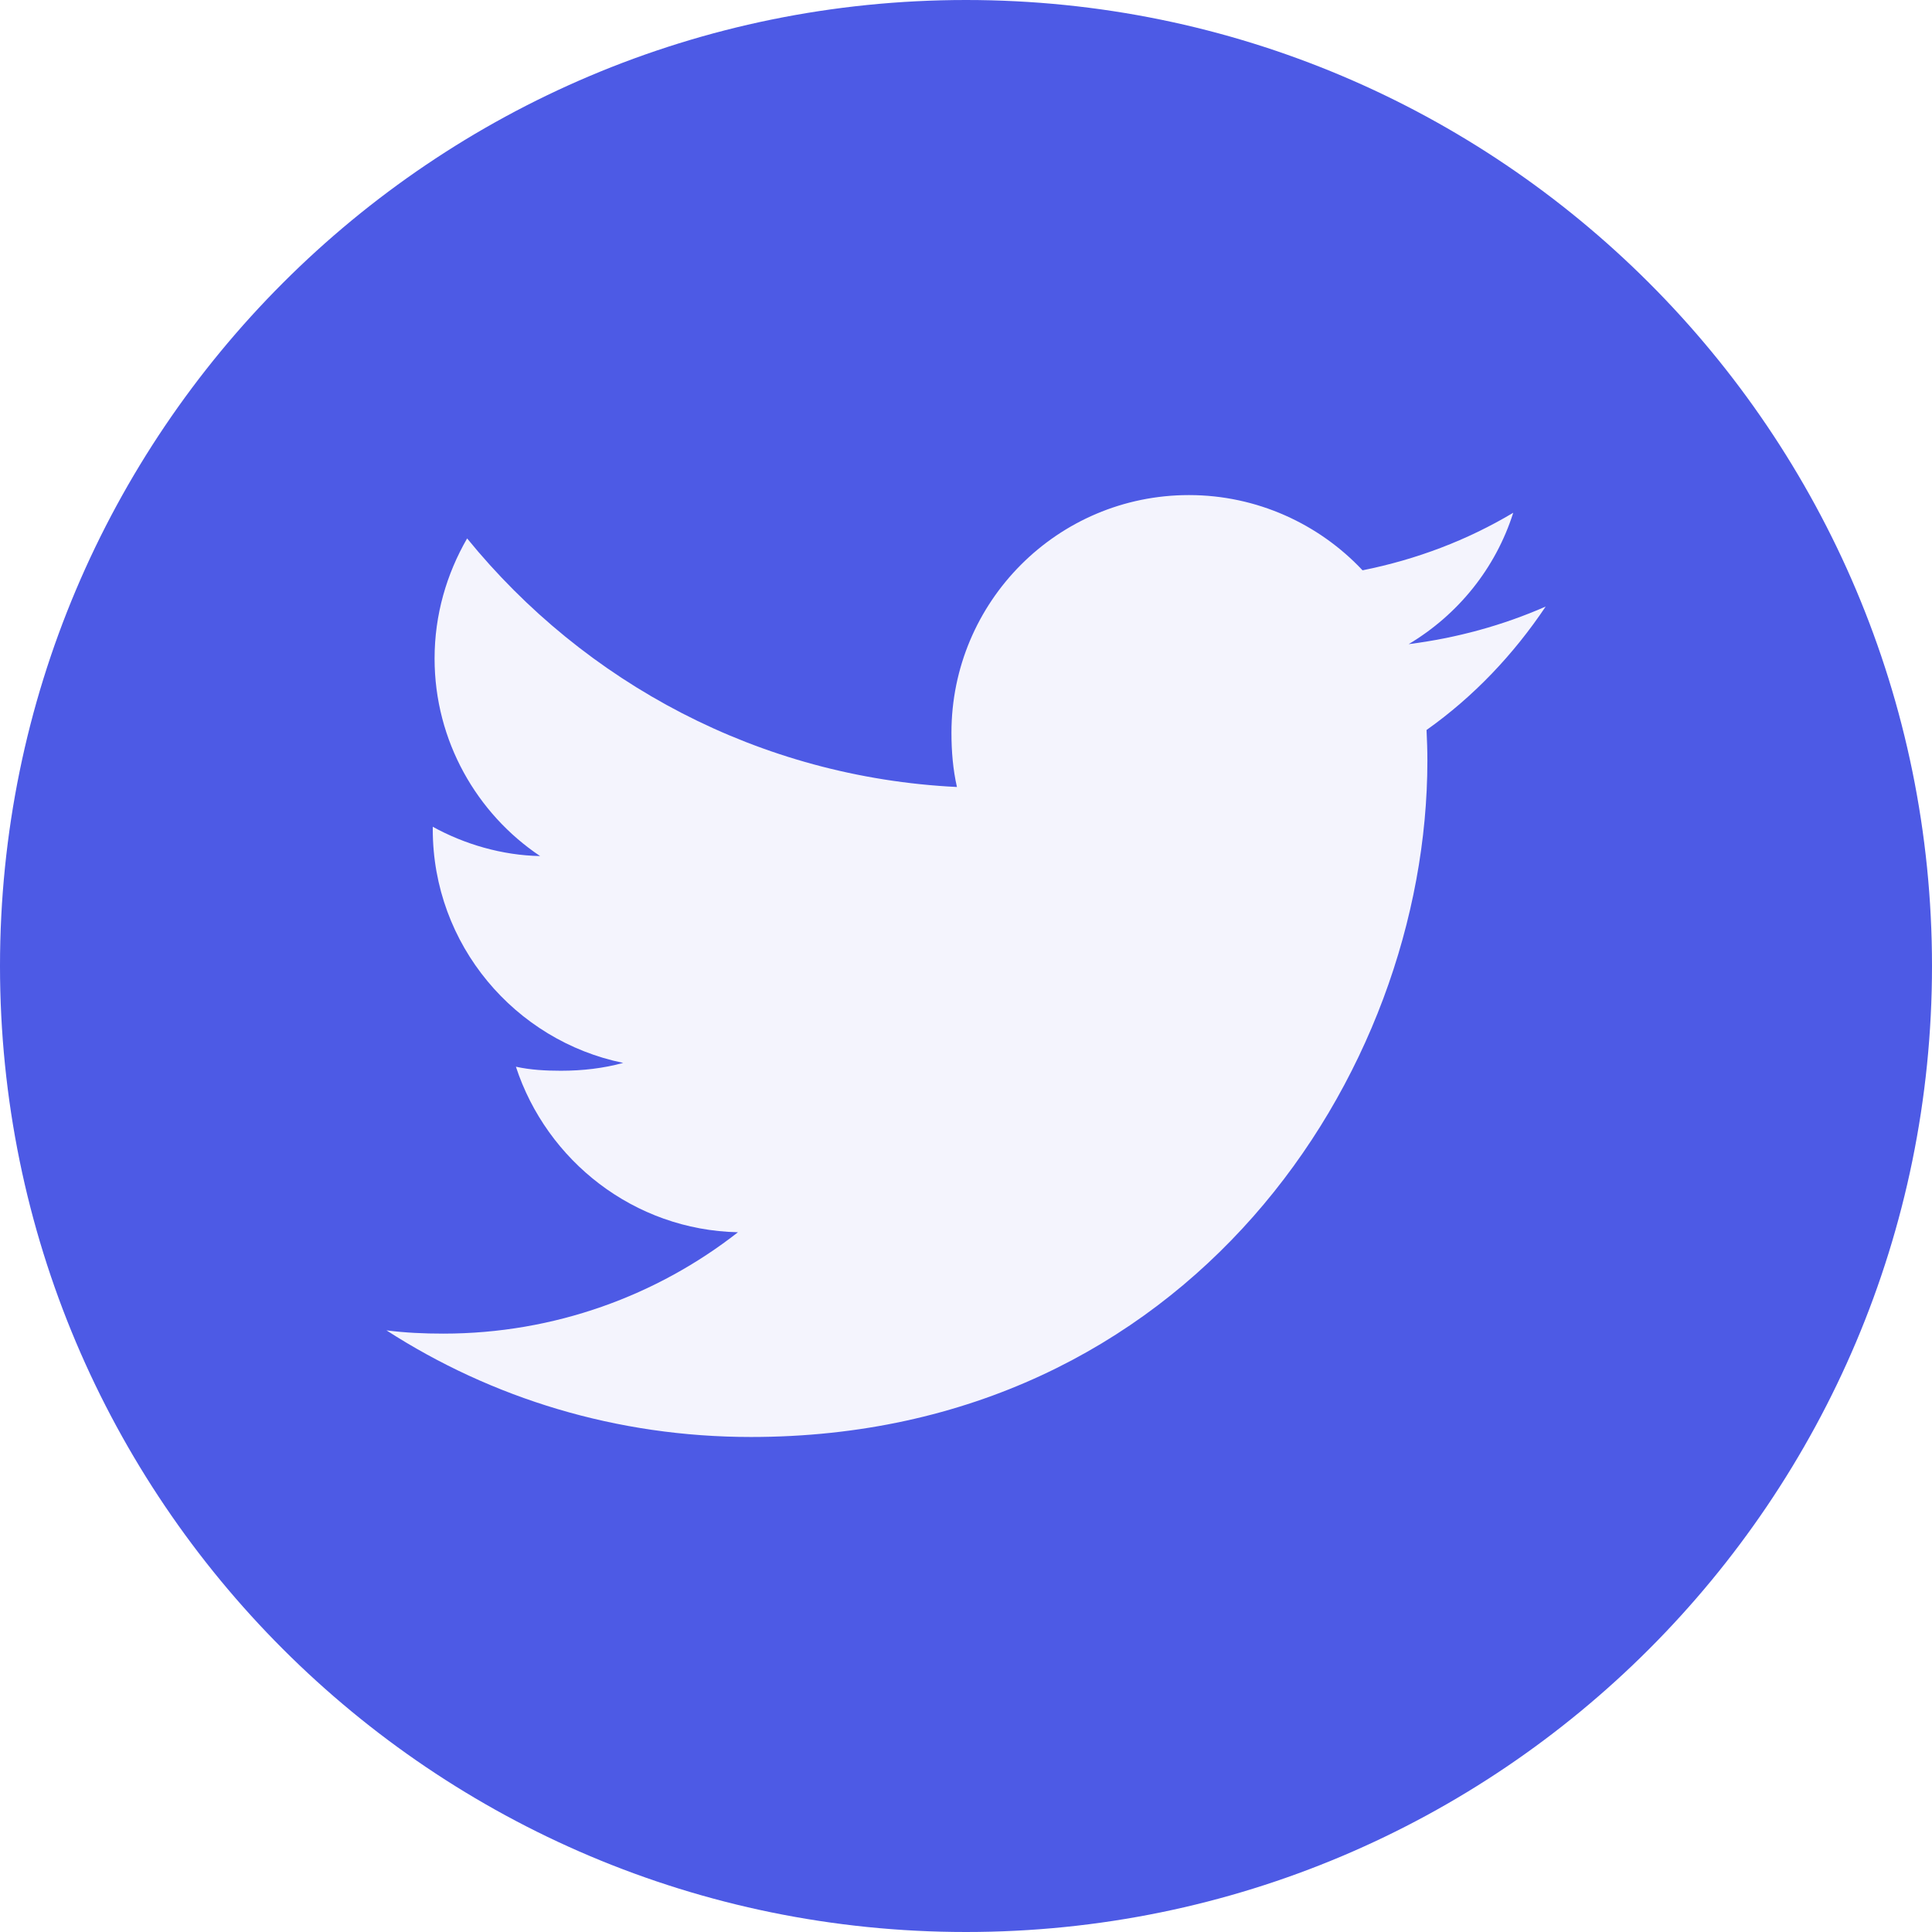
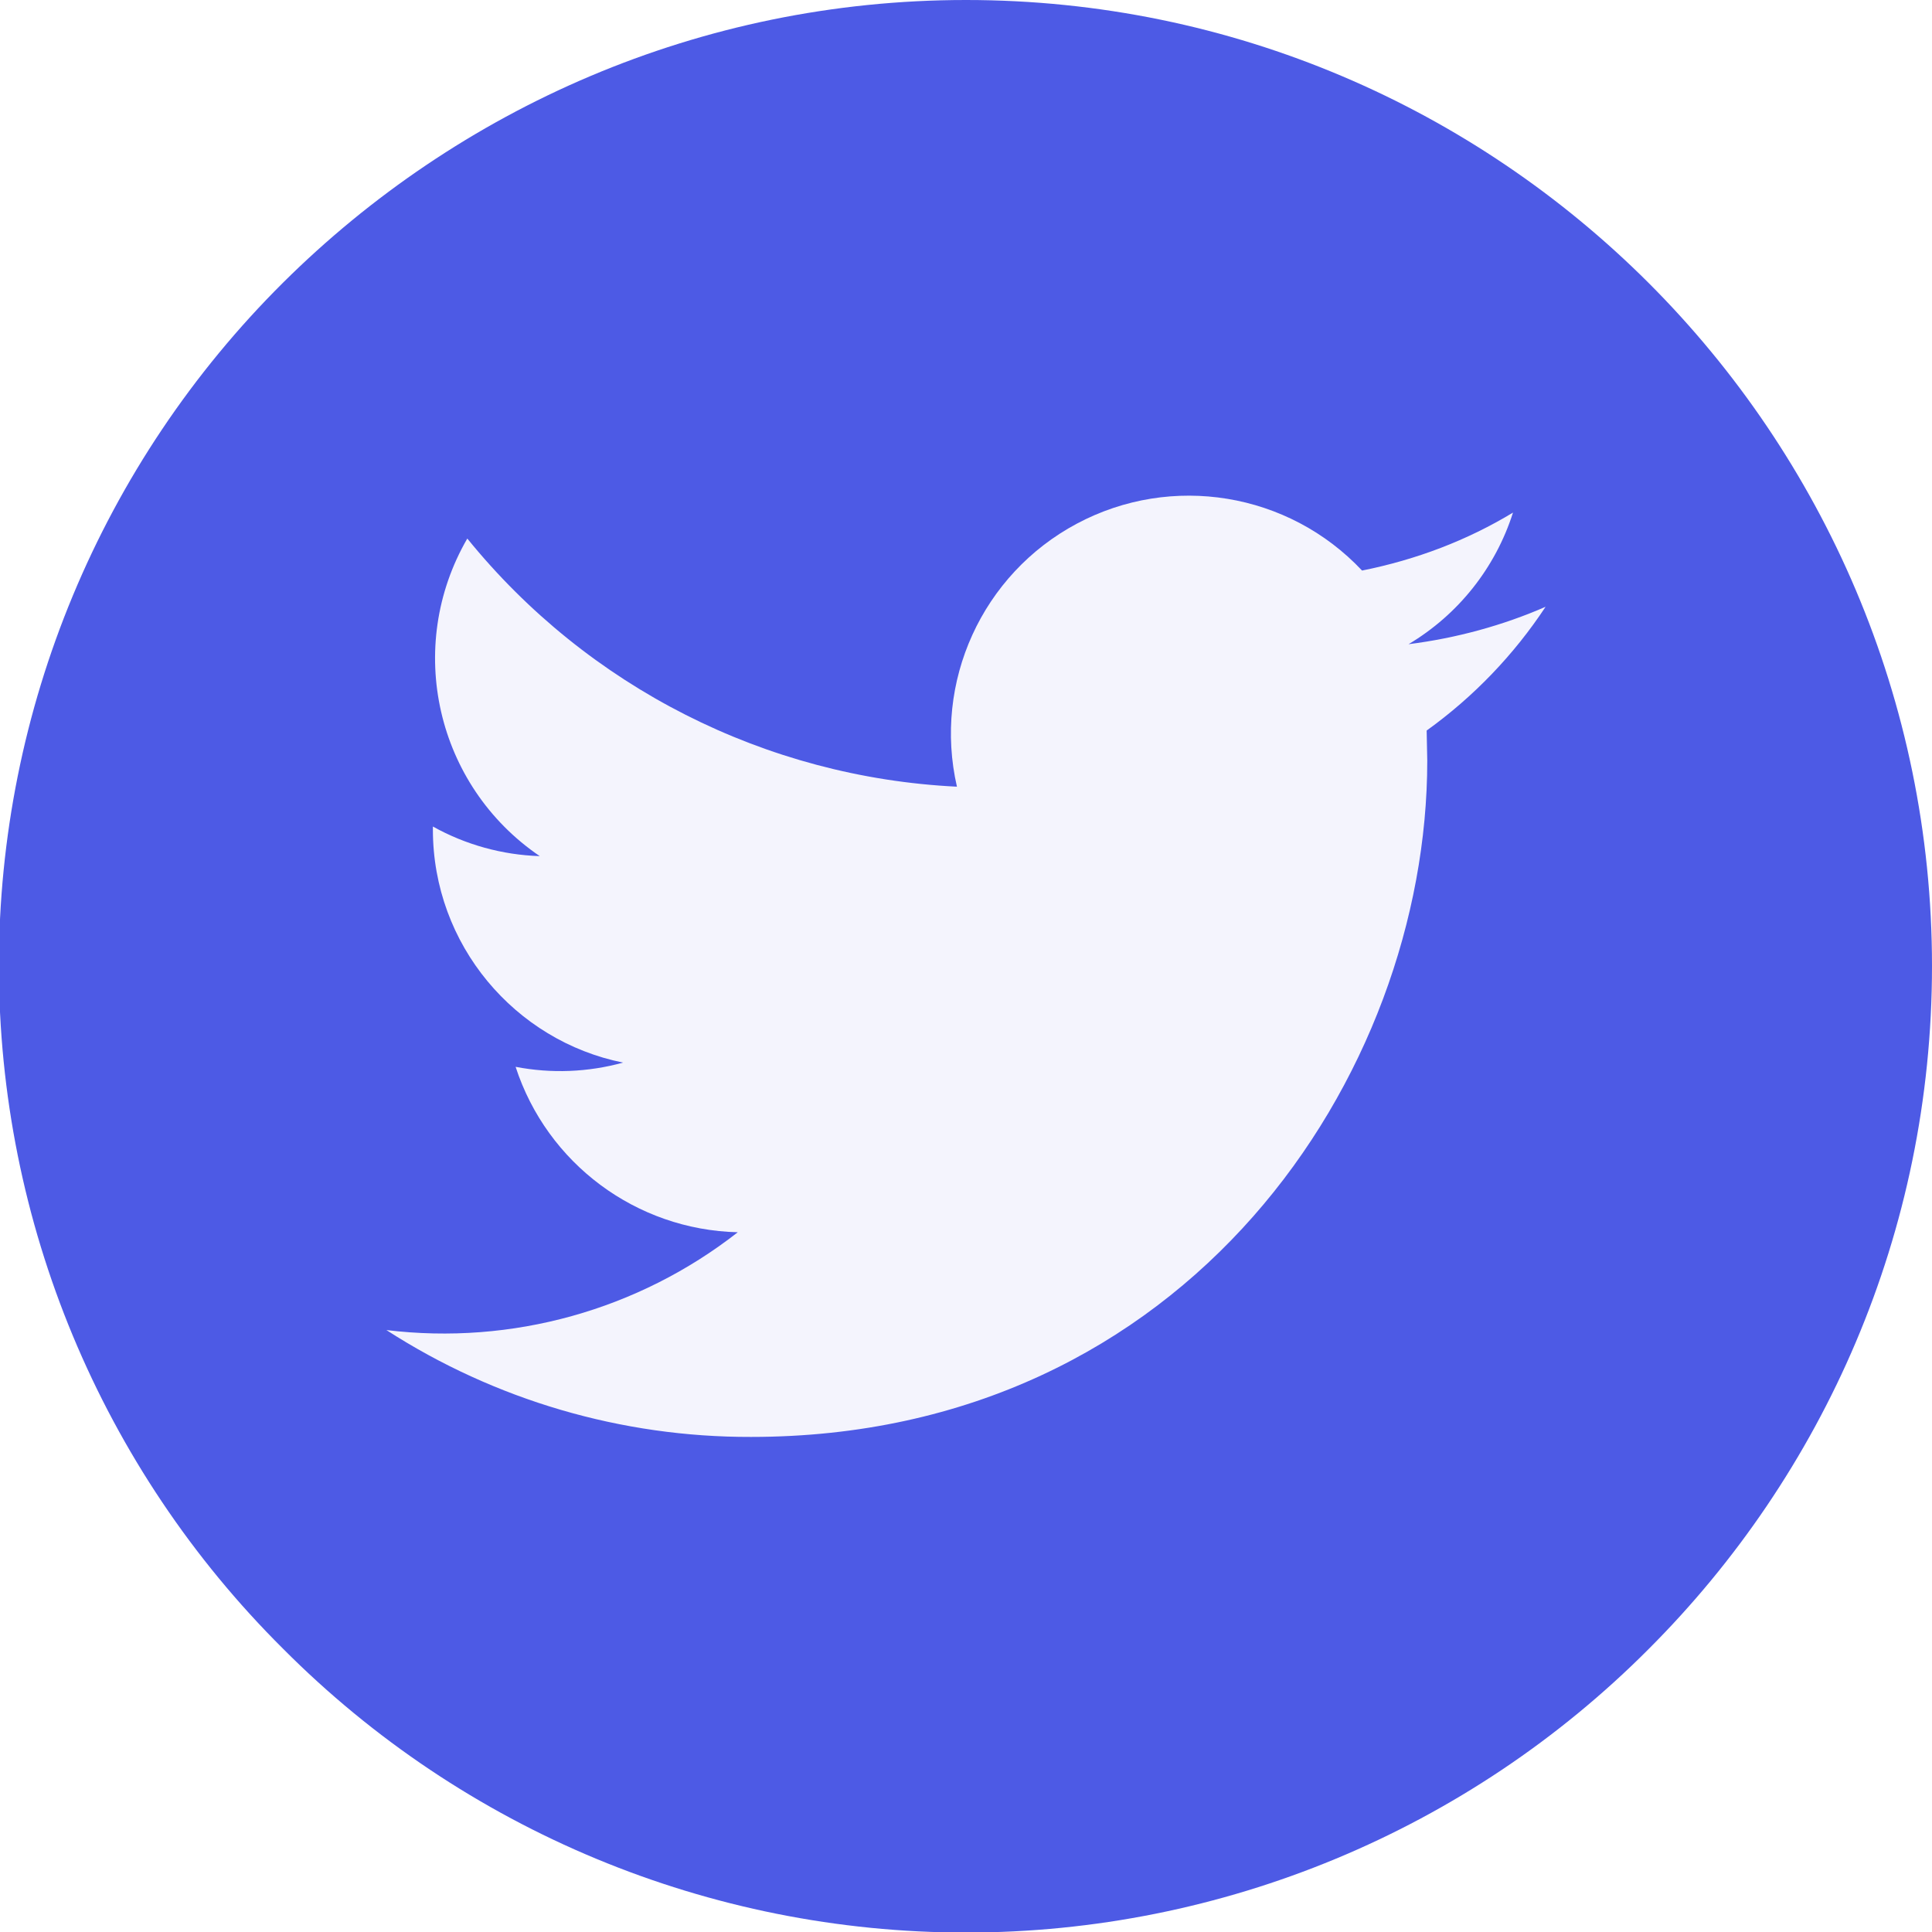
- <svg xmlns="http://www.w3.org/2000/svg" version="1.1" width="32" height="32" viewBox="0 0 32 32">
-   <path fill="#4d5ae5" d="M32 16c0 4.418-1.791 8.418-4.686 11.314s-6.895 4.686-11.314 4.686c-4.418 0-8.418-1.791-11.314-4.686s-4.686-6.895-4.686-11.314c0-4.418 1.791-8.418 4.686-11.314s6.895-4.686 11.314-4.686c4.418 0 8.418 1.791 11.314 4.686s4.686 6.895 4.686 11.314z" />
-   <path fill="#f4f4fd" d="M25.6 10.047c-0.714 0.313-1.475 0.521-2.268 0.622 0.816-0.487 1.439-1.253 1.732-2.176-0.761 0.454-1.601 0.774-2.496 0.953-0.722-0.769-1.752-1.246-2.875-1.246-2.179 0-3.934 1.769-3.934 3.937 0 0.312 0.026 0.612 0.091 0.898-3.272-0.16-6.168-1.728-8.113-4.117-0.34 0.589-0.539 1.264-0.539 1.99 0 1.363 0.702 2.572 1.748 3.271-0.632-0.012-1.253-0.196-1.778-0.485 0 0.012 0 0.028 0 0.043 0 1.913 1.364 3.502 3.154 3.868-0.32 0.088-0.67 0.13-1.032 0.13-0.252 0-0.506-0.014-0.745-0.067 0.51 1.559 1.957 2.705 3.678 2.742-1.339 1.048-3.040 1.679-4.88 1.679-0.323 0-0.632-0.014-0.942-0.054 1.744 1.124 3.81 1.766 6.038 1.766 7.243 0 11.203-6 11.203-11.201 0-0.174-0.006-0.342-0.014-0.509 0.781-0.554 1.438-1.247 1.973-2.044z" />
+ <svg xmlns="http://www.w3.org/2000/svg" width="32" height="32">
+   <path fill="#4d5ae5" d="M32 16c0 4.42-1.8 8.42-4.69 11.31a15.96 15.96 0 0 1-22.62 0 15.95 15.95 0 0 1 0-22.63C7.59 1.8 11.59 0 16 0c4.42 0 8.42 1.8 11.31 4.69S32 11.59 32 16z" />
+   <path fill="#f4f4fd" d="M25.6 10.05c-.71.31-1.48.52-2.27.62a3.92 3.92 0 0 0 1.73-2.18c-.76.46-1.6.78-2.5.96a3.94 3.94 0 0 0-6.71 3.58 11.14 11.14 0 0 1-8.11-4.11 3.96 3.96 0 0 0 1.2 5.26 3.89 3.89 0 0 1-1.77-.49v.05c0 1.91 1.36 3.5 3.15 3.86a3.91 3.91 0 0 1-1.78.07 3.97 3.97 0 0 0 3.68 2.74 7.9 7.9 0 0 1-5.82 1.62 11.09 11.09 0 0 0 6.04 1.77c7.24 0 11.2-6 11.2-11.2l-.01-.5a7.85 7.85 0 0 0 1.97-2.05z" />
</svg>
